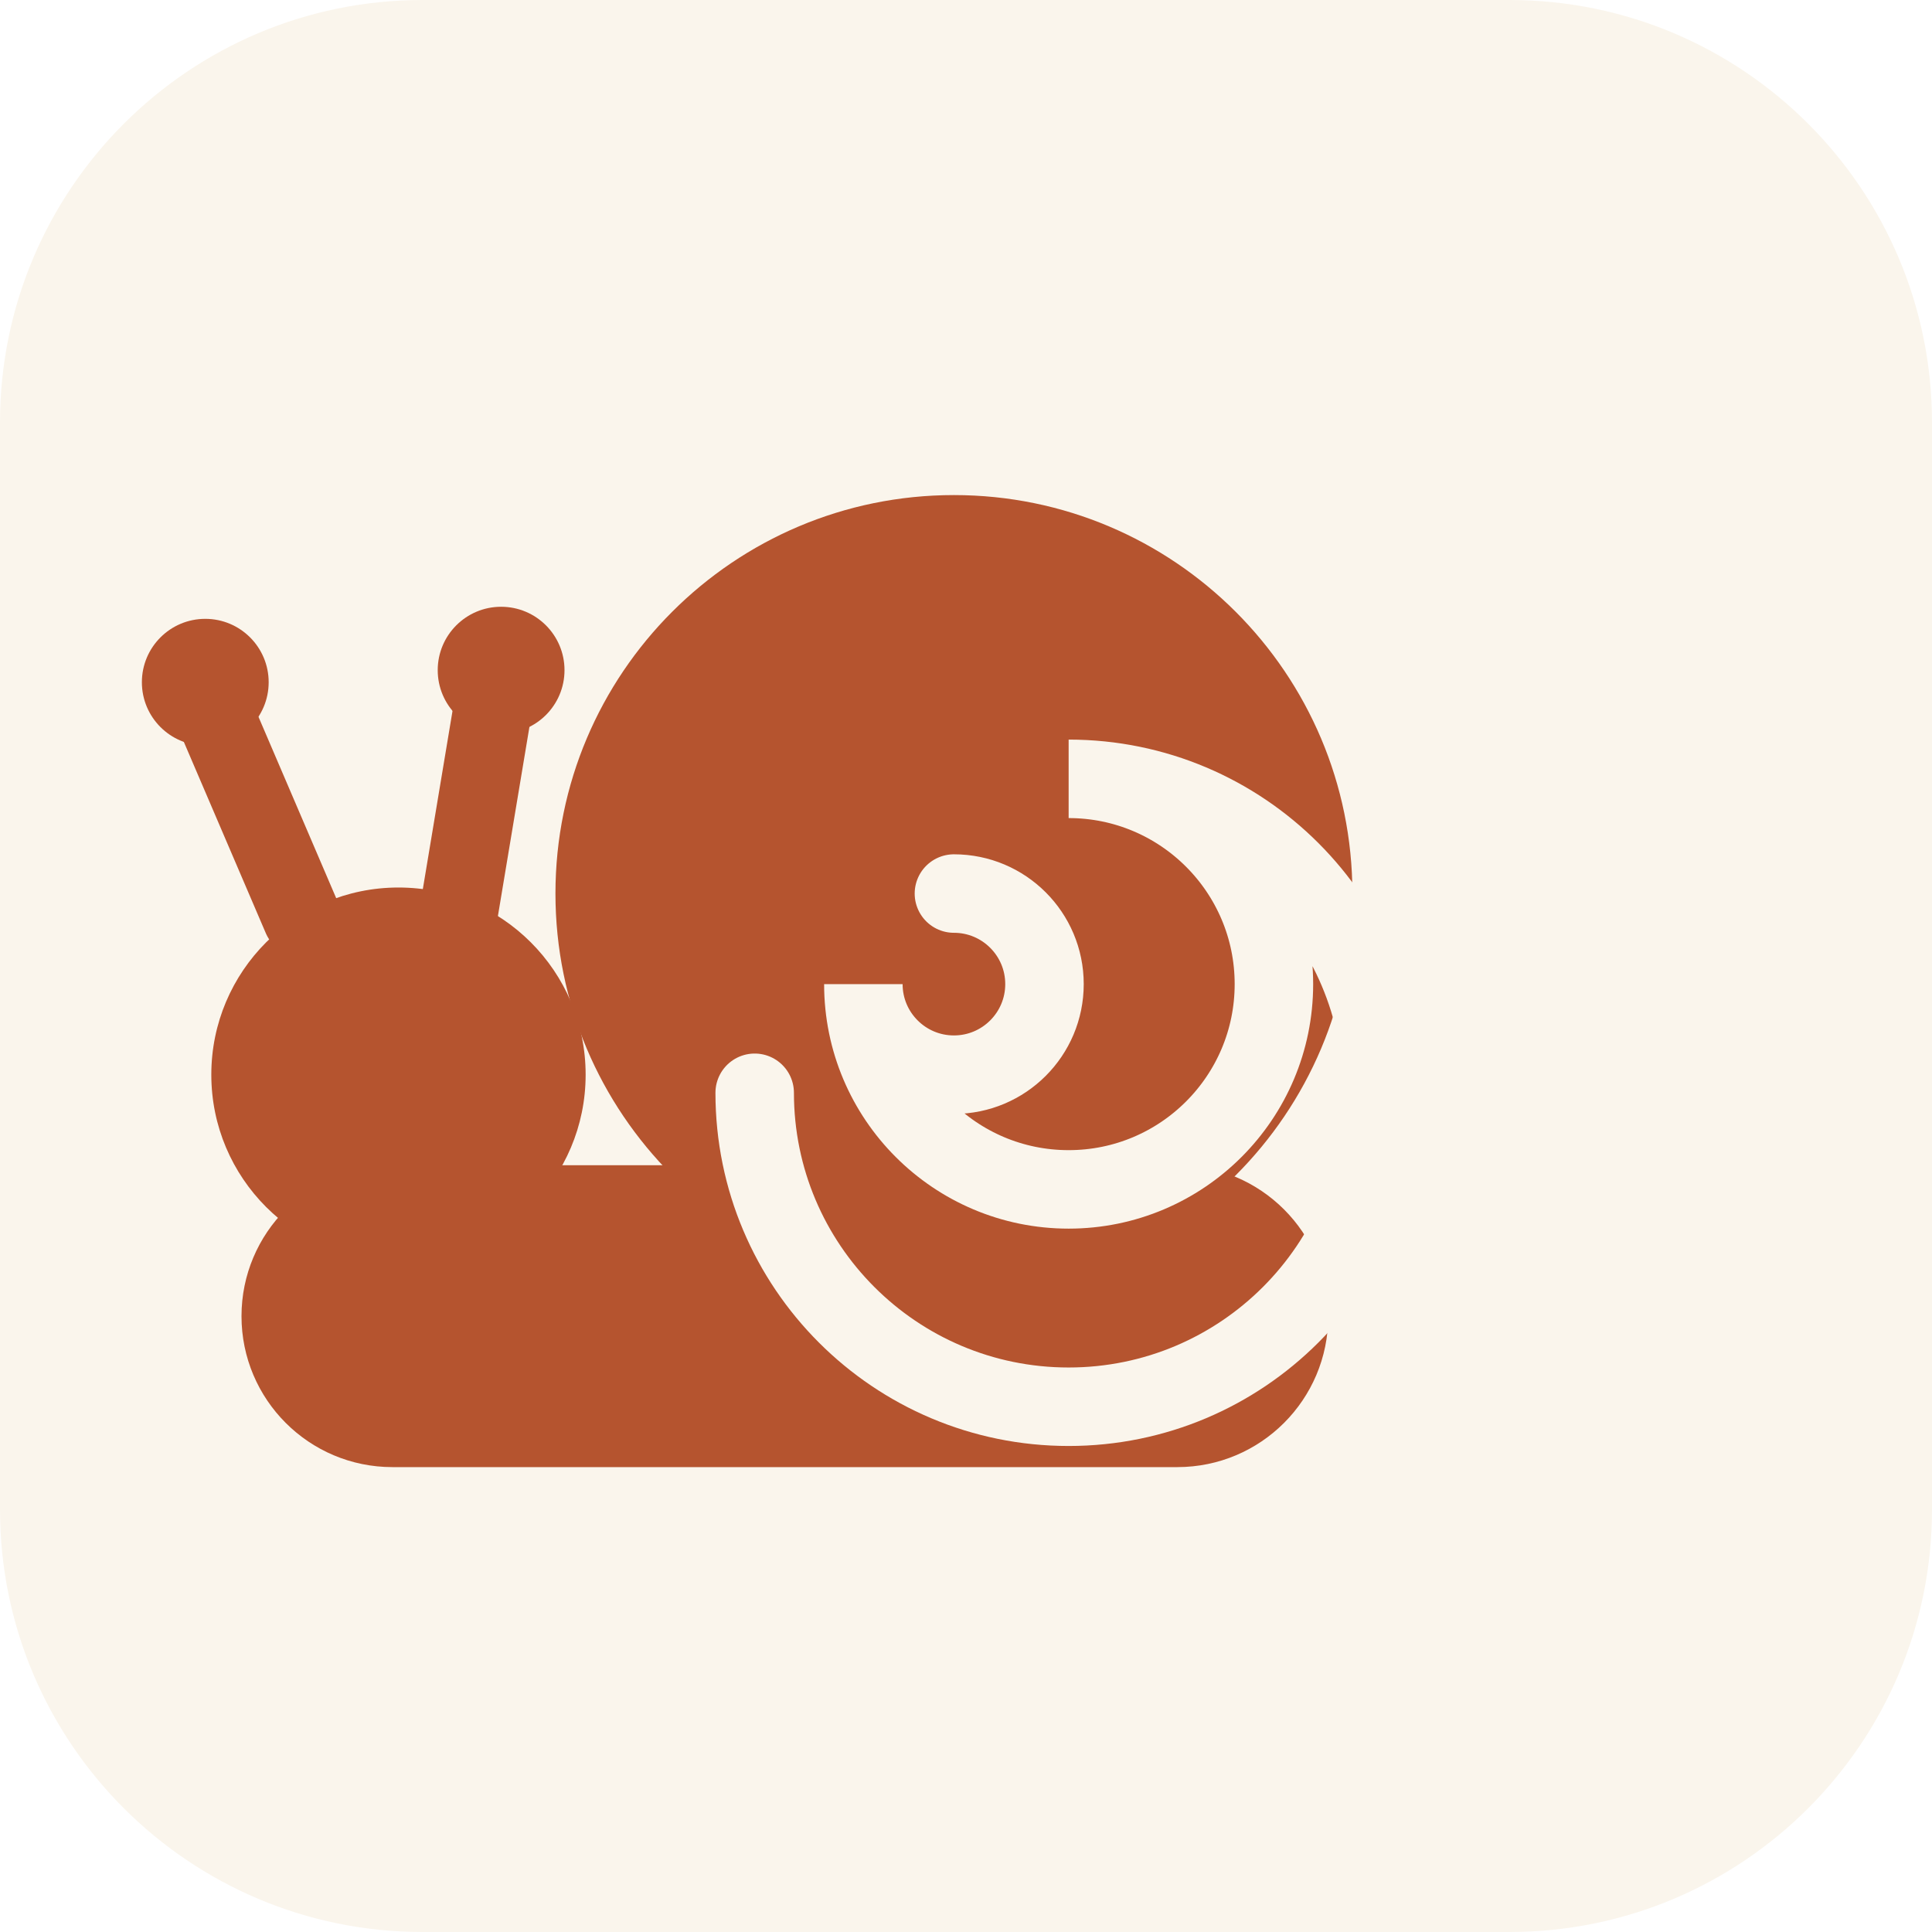
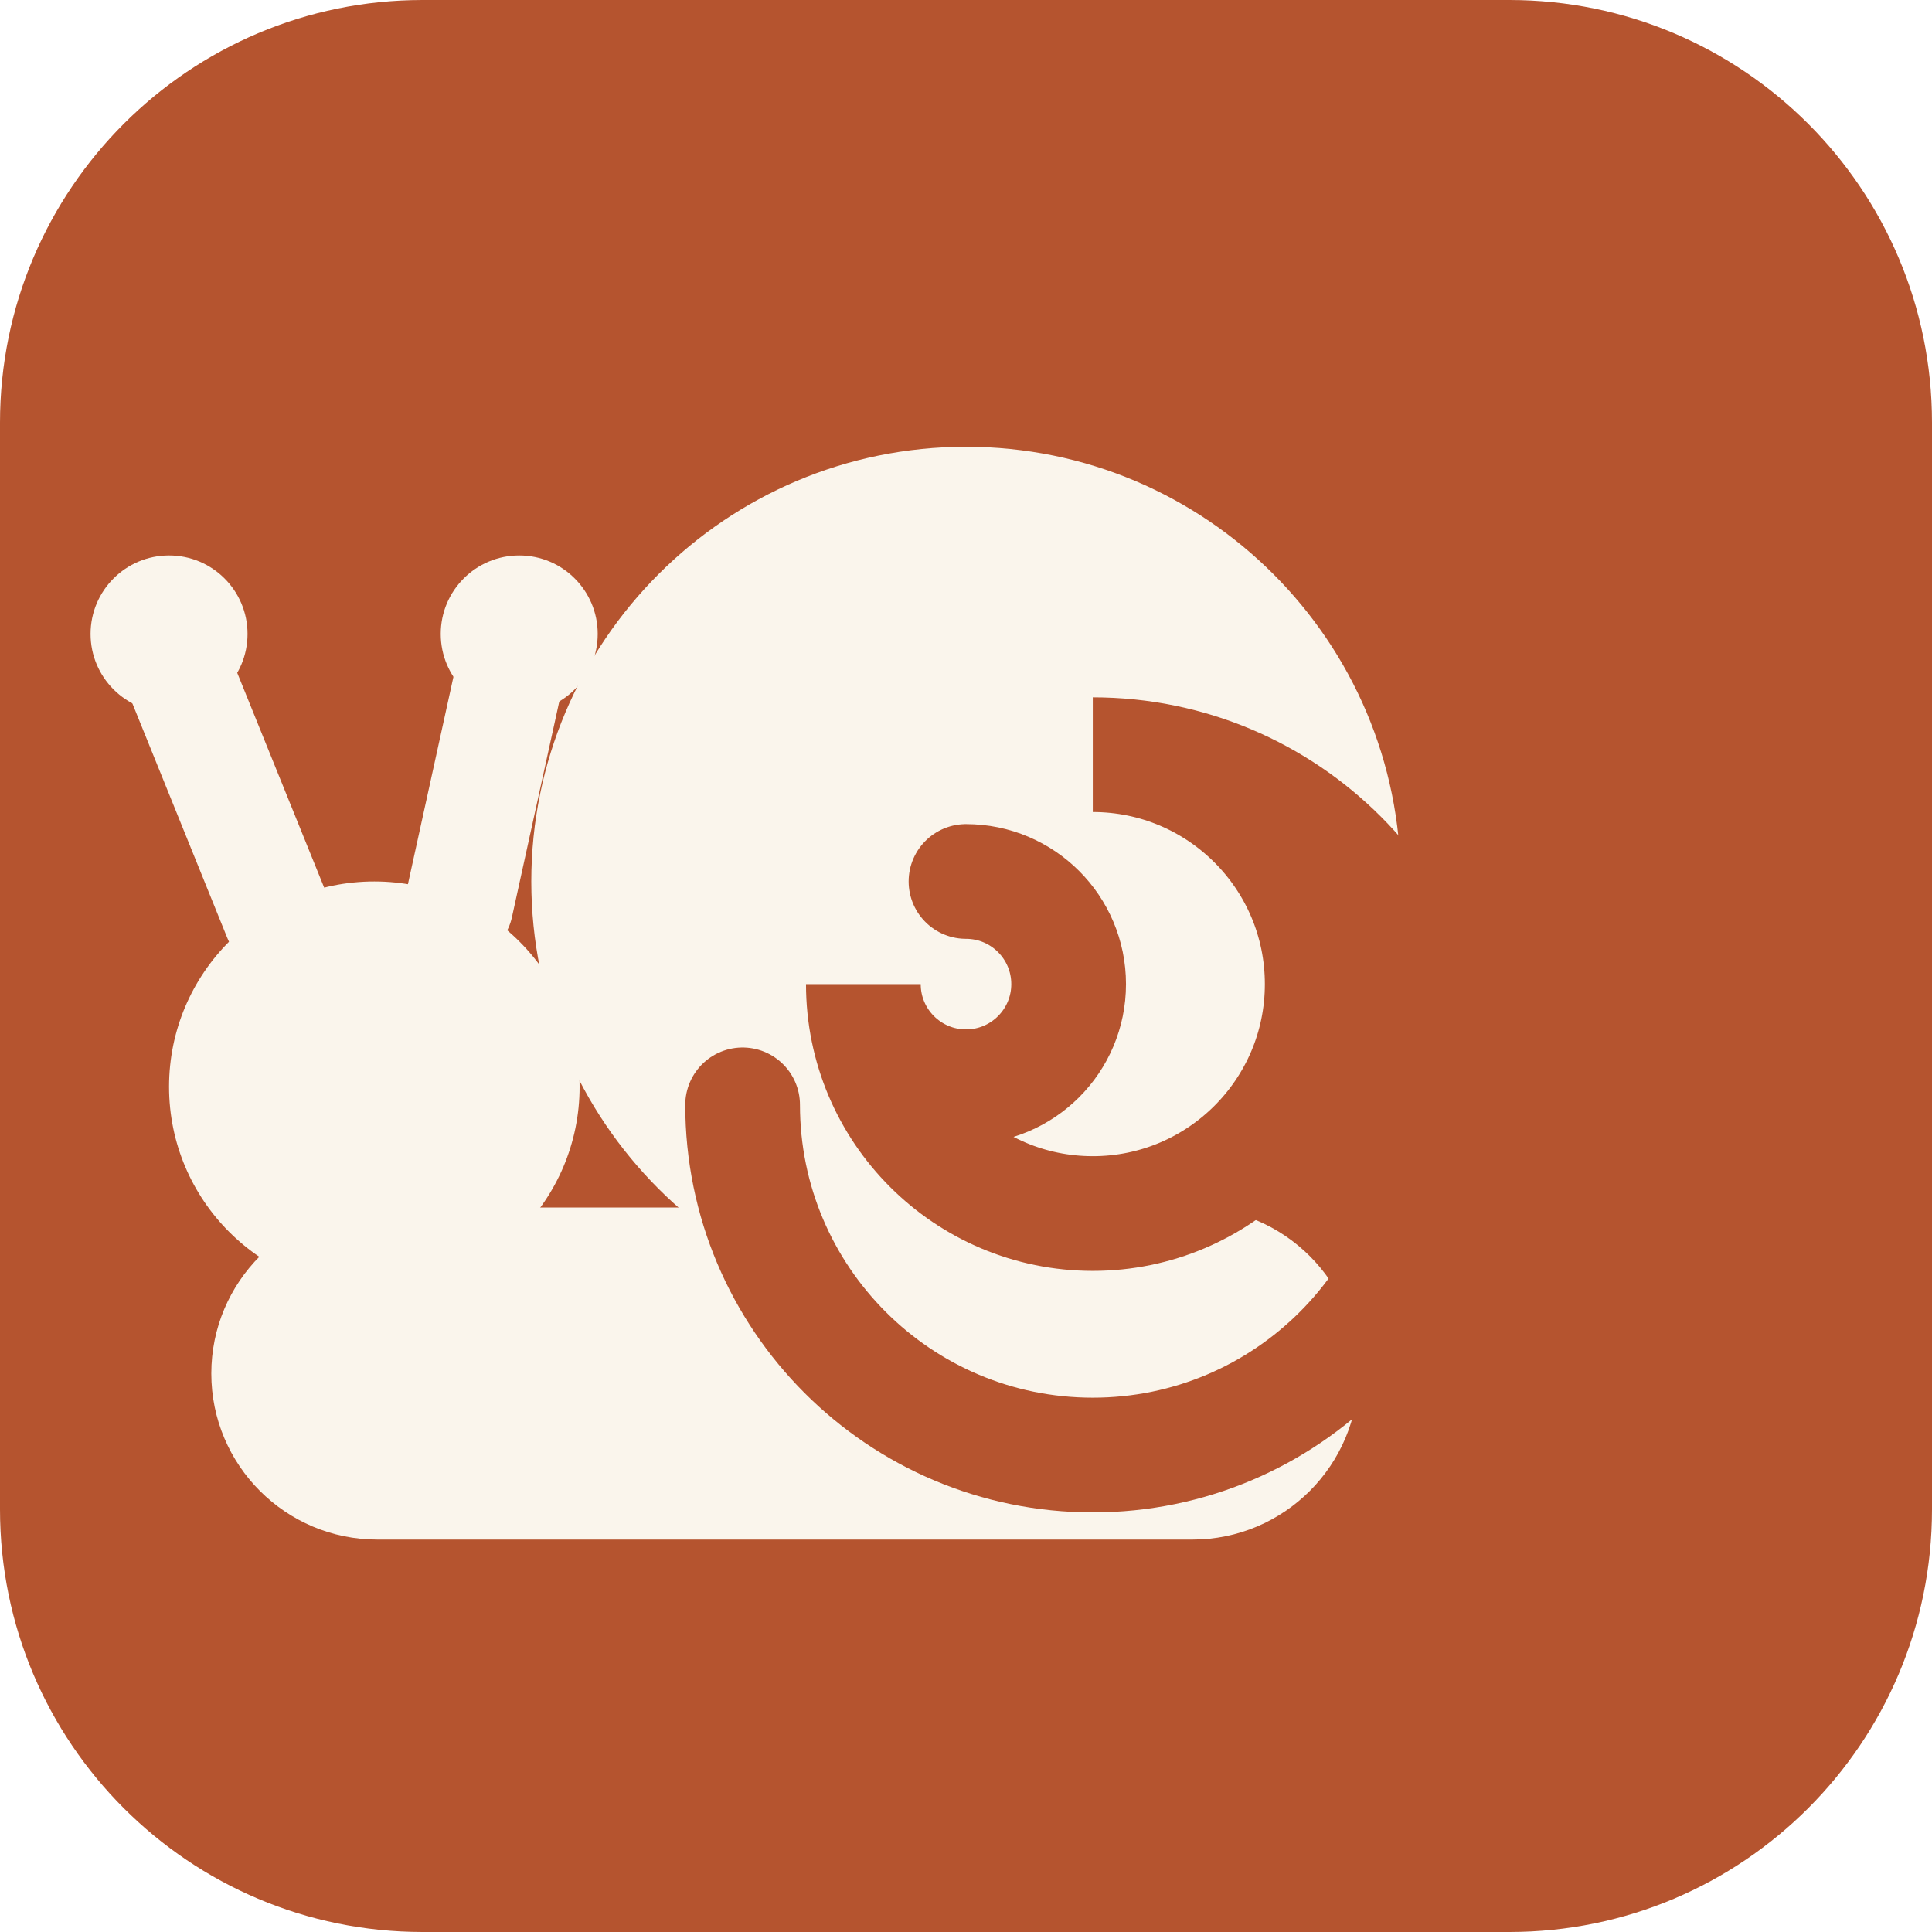
<svg xmlns="http://www.w3.org/2000/svg" viewBox="0 0 32 32">
-   <rect width="32" height="32" rx="7" fill="#faf5ec" />
-   <rect x="4" y="19.3" width="18" height="5" rx="2.5" fill="#b5542f" />
-   <circle cx="6.6" cy="17.8" r="3.1" fill="#b5542f" />
-   <path d="M5 15.2 L3.5 11.7" stroke="#b5542f" stroke-width="1.3" stroke-linecap="round" />
-   <circle cx="3.4" cy="11.3" r="1.05" fill="#b5542f" />
-   <path d="M7.6 15.1 L8.2 11.5" stroke="#b5542f" stroke-width="1.3" stroke-linecap="round" />
-   <circle cx="8.3" cy="11.1" r="1.05" fill="#b5542f" />
-   <circle cx="15.8" cy="14.8" r="6.6" fill="#b5542f" />
-   <path d="M15.8 14.8 a1.5 1.5 0 1 1 -1.5 1.5 a3.4 3.4 0 1 0 3.4 -3.4 a5.2 5.2 0 1 1 -5.2 5.2" fill="none" stroke="#faf5ec" stroke-width="1.3" stroke-linecap="round" />
+   <rect width="32" height="32" rx="7" fill="#b5542f" />
+   <rect x="3.5" y="20" width="19" height="5.5" rx="2.75" fill="#faf5ec" />
+   <circle cx="6.2" cy="18" r="3.4" fill="#faf5ec" />
+   <path d="M4.6 15.2 L2.9 11" stroke="#faf5ec" stroke-width="1.8" stroke-linecap="round" />
+   <circle cx="2.8" cy="10.5" r="1.3" fill="#faf5ec" />
+   <path d="M7.6 15 L8.5 10.9" stroke="#faf5ec" stroke-width="1.8" stroke-linecap="round" />
+   <circle cx="8.6" cy="10.5" r="1.3" fill="#faf5ec" />
+   <circle cx="16" cy="14.6" r="7.2" fill="#faf5ec" />
+   <path d="M16 14.6 a1.7 1.7 0 1 1 -1.7 1.7 a3.8 3.8 0 1 0 3.8 -3.8 a5.8 5.8 0 1 1 -5.8 5.8" fill="none" stroke="#b5542f" stroke-width="1.9" stroke-linecap="round" />
</svg>
